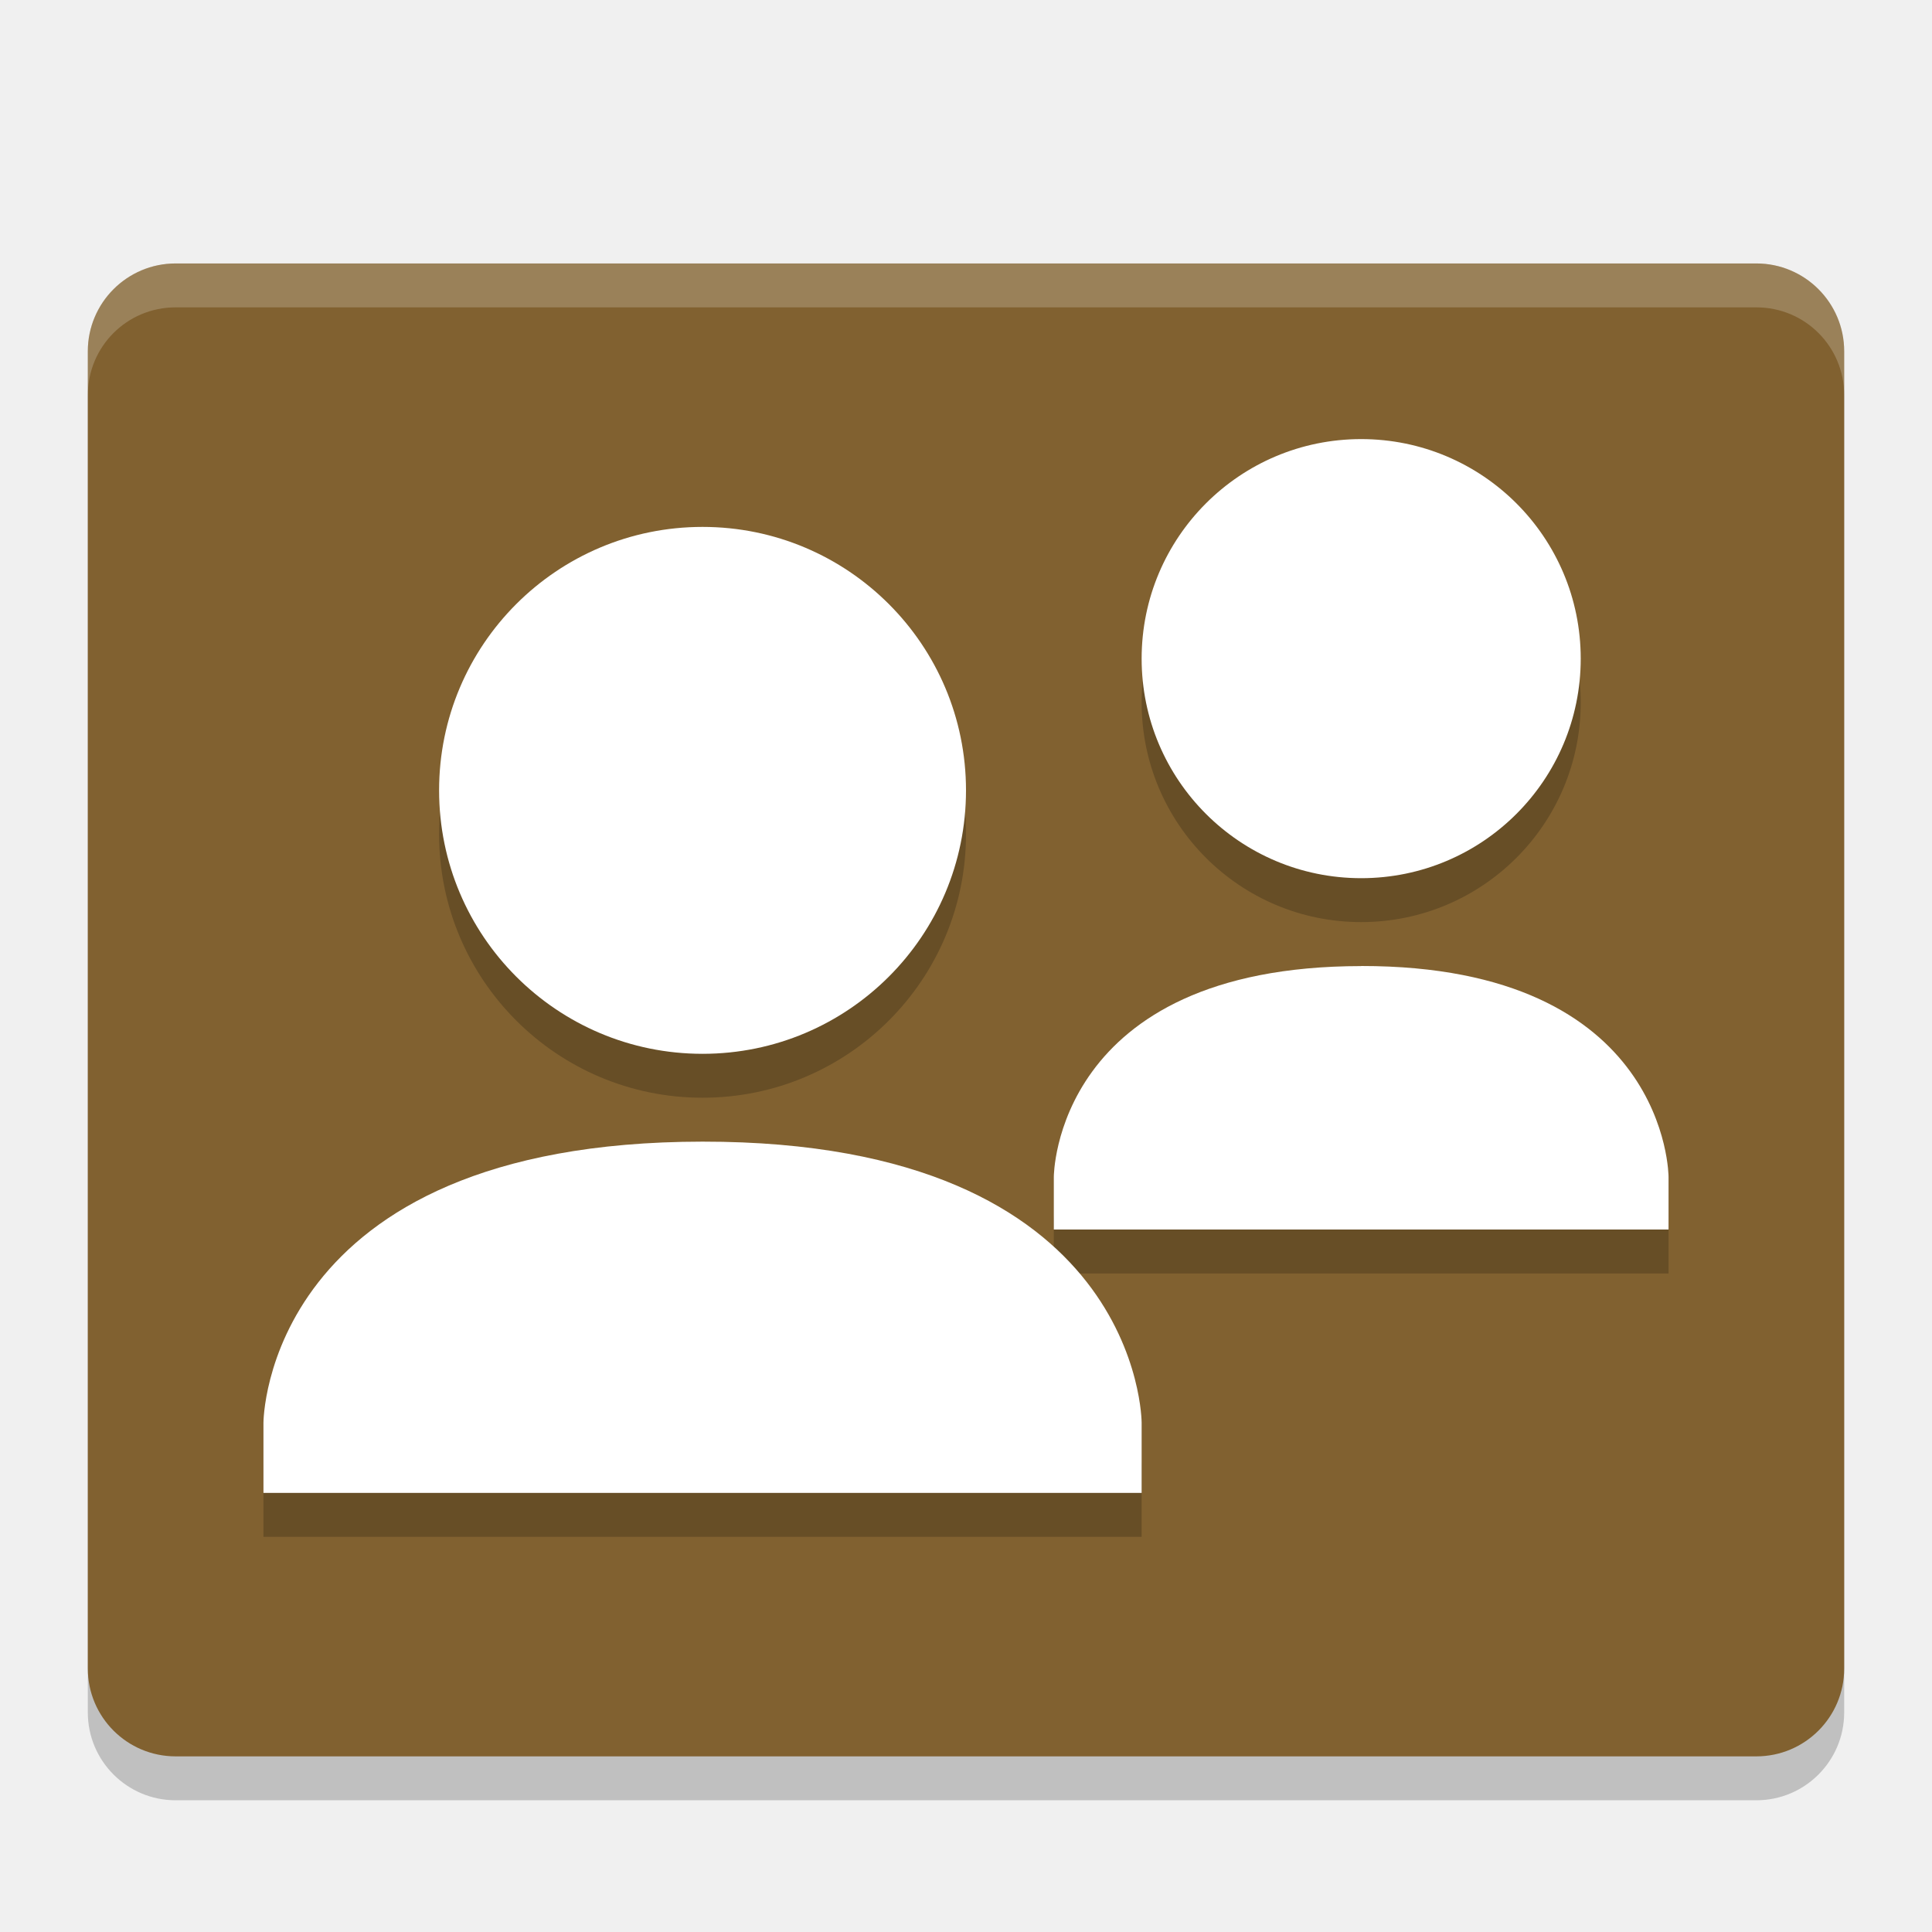
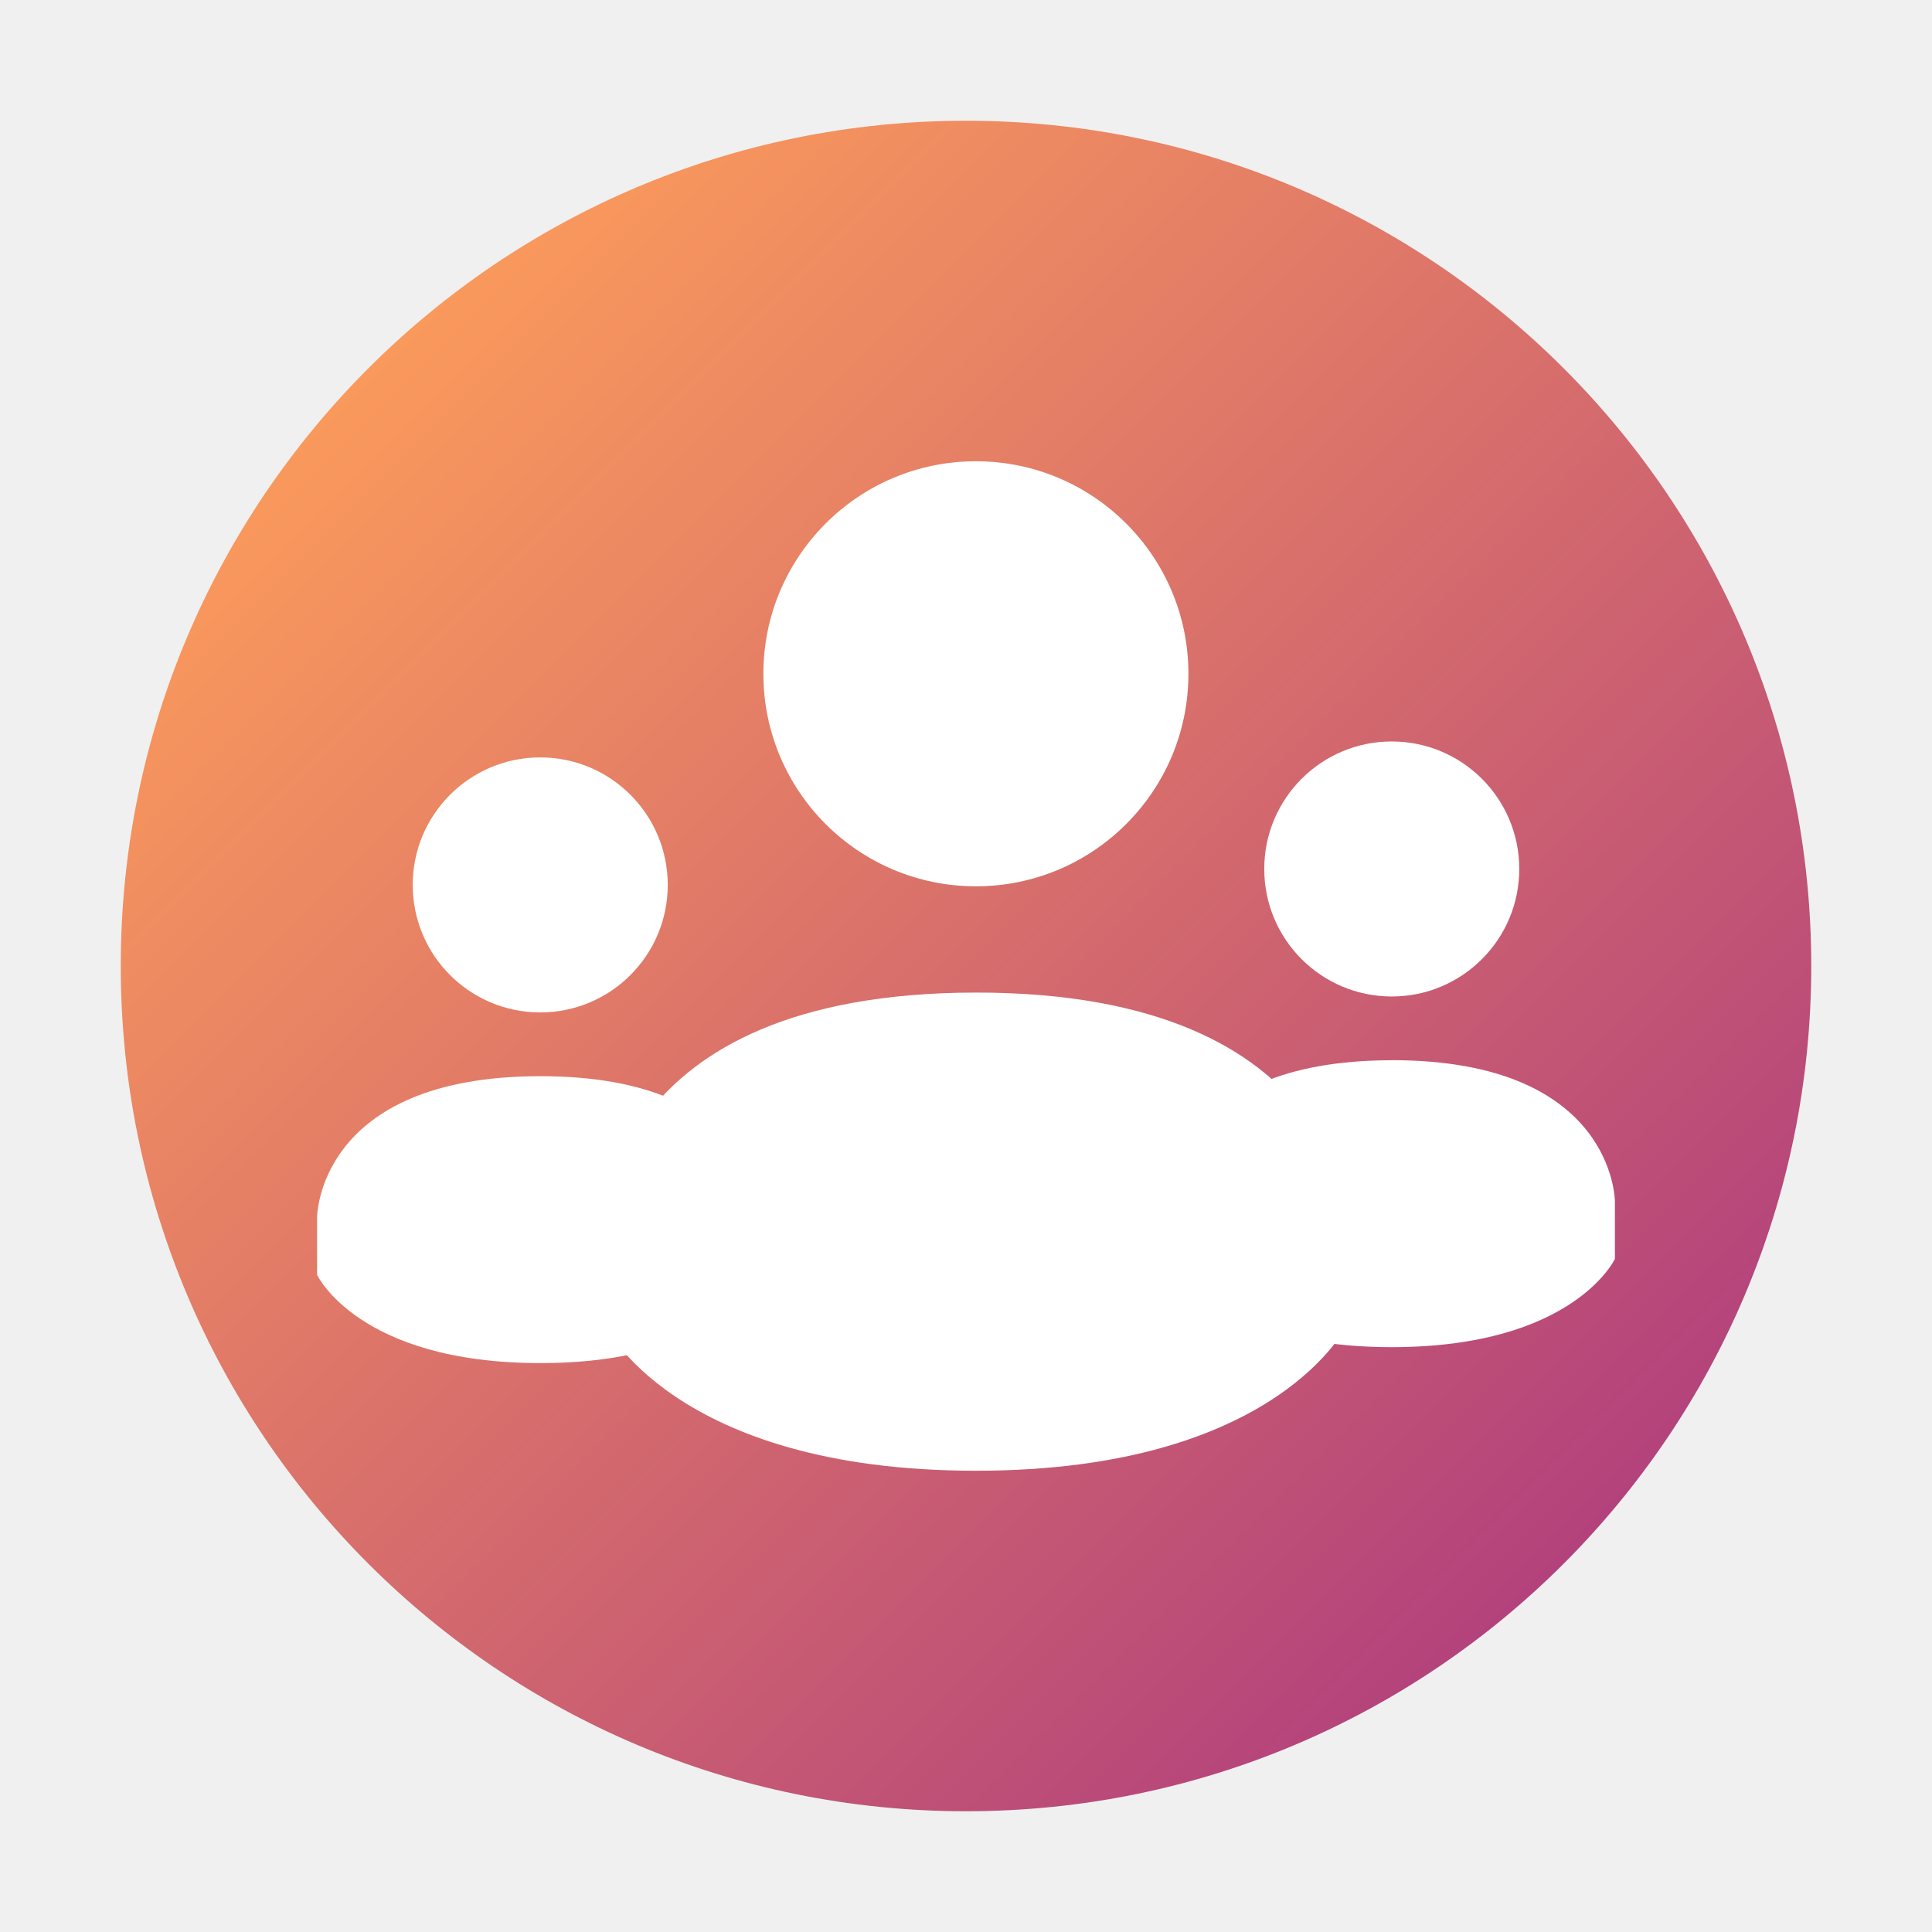
- <svg xmlns="http://www.w3.org/2000/svg" width="22" height="22" version="1">
-   <g transform="translate(0,1)">
-     <rect opacity=".2" width="20" height="17" x="1" y="2.5" rx="1" ry="1" />
-     <rect fill="#816130" width="20" height="17" x="1" y="2" rx="1" ry="1" />
-     <g opacity=".2" transform="translate(-1 -.5)">
-       <path d="m9 6c1.657 0 3 1.343 3 3 0 1.657-1.343 3-3 3-1.657 0-3-1.343-3-3 0-1.657 1.343-3 3-3z" />
-       <path d="m9 13c5-0.003 5 3.2 5 3.2v0.8h-10v-0.799s0-3.198 5-3.201z" />
-       <path d="m16.5 5c1.381 0 2.5 1.119 2.5 2.5s-1.119 2.5-2.5 2.5c-1.381 0-2.5-1.119-2.5-2.5s1.119-2.5 2.5-2.5z" />
-       <path d="m16.5 11c3.5-0.002 3.5 2.401 3.5 2.401v0.6h-7v-0.6s0-2.398 3.5-2.4z" />
-     </g>
-     <g fill="#fff" transform="translate(-1,-1)">
-       <path d="m9 6c1.657 0 3 1.343 3 3 0 1.657-1.343 3-3 3-1.657 0-3-1.343-3-3 0-1.657 1.343-3 3-3z" />
-       <path d="m9 13c5-0.003 5 3.2 5 3.2v0.8h-10v-0.799s0-3.198 5-3.201z" />
-       <path d="m16.5 5c1.381 0 2.5 1.119 2.5 2.5s-1.119 2.5-2.5 2.5c-1.381 0-2.5-1.119-2.5-2.5s1.119-2.5 2.5-2.5z" />
-       <path d="m16.5 11c3.5-0.002 3.5 2.401 3.5 2.401v0.6h-7v-0.6s0-2.398 3.5-2.4z" />
-     </g>
-     <path fill="#fff" opacity=".2" d="m2 2c-0.554 0-1 0.446-1 1v0.5c0-0.554 0.446-1 1-1h18c0.554 0 1 0.446 1 1v-0.5c0-0.554-0.446-1-1-1h-18z" />
-   </g>
+ <svg xmlns="http://www.w3.org/2000/svg" id="Camada_1" data-name="Camada 1" viewBox="0 0 32 32">
+   <defs>
+     <style>.cls-1{fill:url(#Gradiente_sem_nome_80);}.cls-2{fill:#fff;}</style>
+     <linearGradient id="Gradiente_sem_nome_80" x1="6.101" y1="6.101" x2="25.899" y2="25.899" gradientUnits="userSpaceOnUse">
+       <stop offset="0" stop-color="#fa995c" />
+       <stop offset="1" stop-color="#b3427c" />
+     </linearGradient>
+   </defs>
+   <circle class="cls-1" cx="16" cy="16" r="14" />
+   <path class="cls-2" d="M16.164,7.64a3.52,3.52,0,1,0,3.52,3.52A3.52,3.52,0,0,0,16.164,7.64Z" />
+   <path class="cls-2" d="M16.164,16.44c-6.159.004-6.16,3.899-6.16,3.899v1.584s1.137,2.437,6.16,2.437,6.16-2.437,6.16-2.437v-1.584s0-3.901-6.159-3.899Z" />
+   <path class="cls-2" d="M23.052,12.281a2.112,2.112,0,1,0,2.112,2.112A2.112,2.112,0,0,0,23.052,12.281Z" />
+   <path class="cls-2" d="M23.052,17.561c-3.696.002-3.696,2.34-3.696,2.34v.95s.682,1.462,3.696,1.462,3.696-1.462,3.696-1.462V19.9s0-2.341-3.695-2.34Z" />
+   <path class="cls-2" d="M8.948,12.545a2.112,2.112,0,1,0,2.112,2.112A2.112,2.112,0,0,0,8.948,12.545Z" />
+   <path class="cls-2" d="M8.948,17.825c-3.696.002-3.696,2.34-3.696,2.34v.95s.682,1.462,3.696,1.462,3.696-1.462,3.696-1.462v-.95s0-2.341-3.695-2.34Z" />
</svg>
